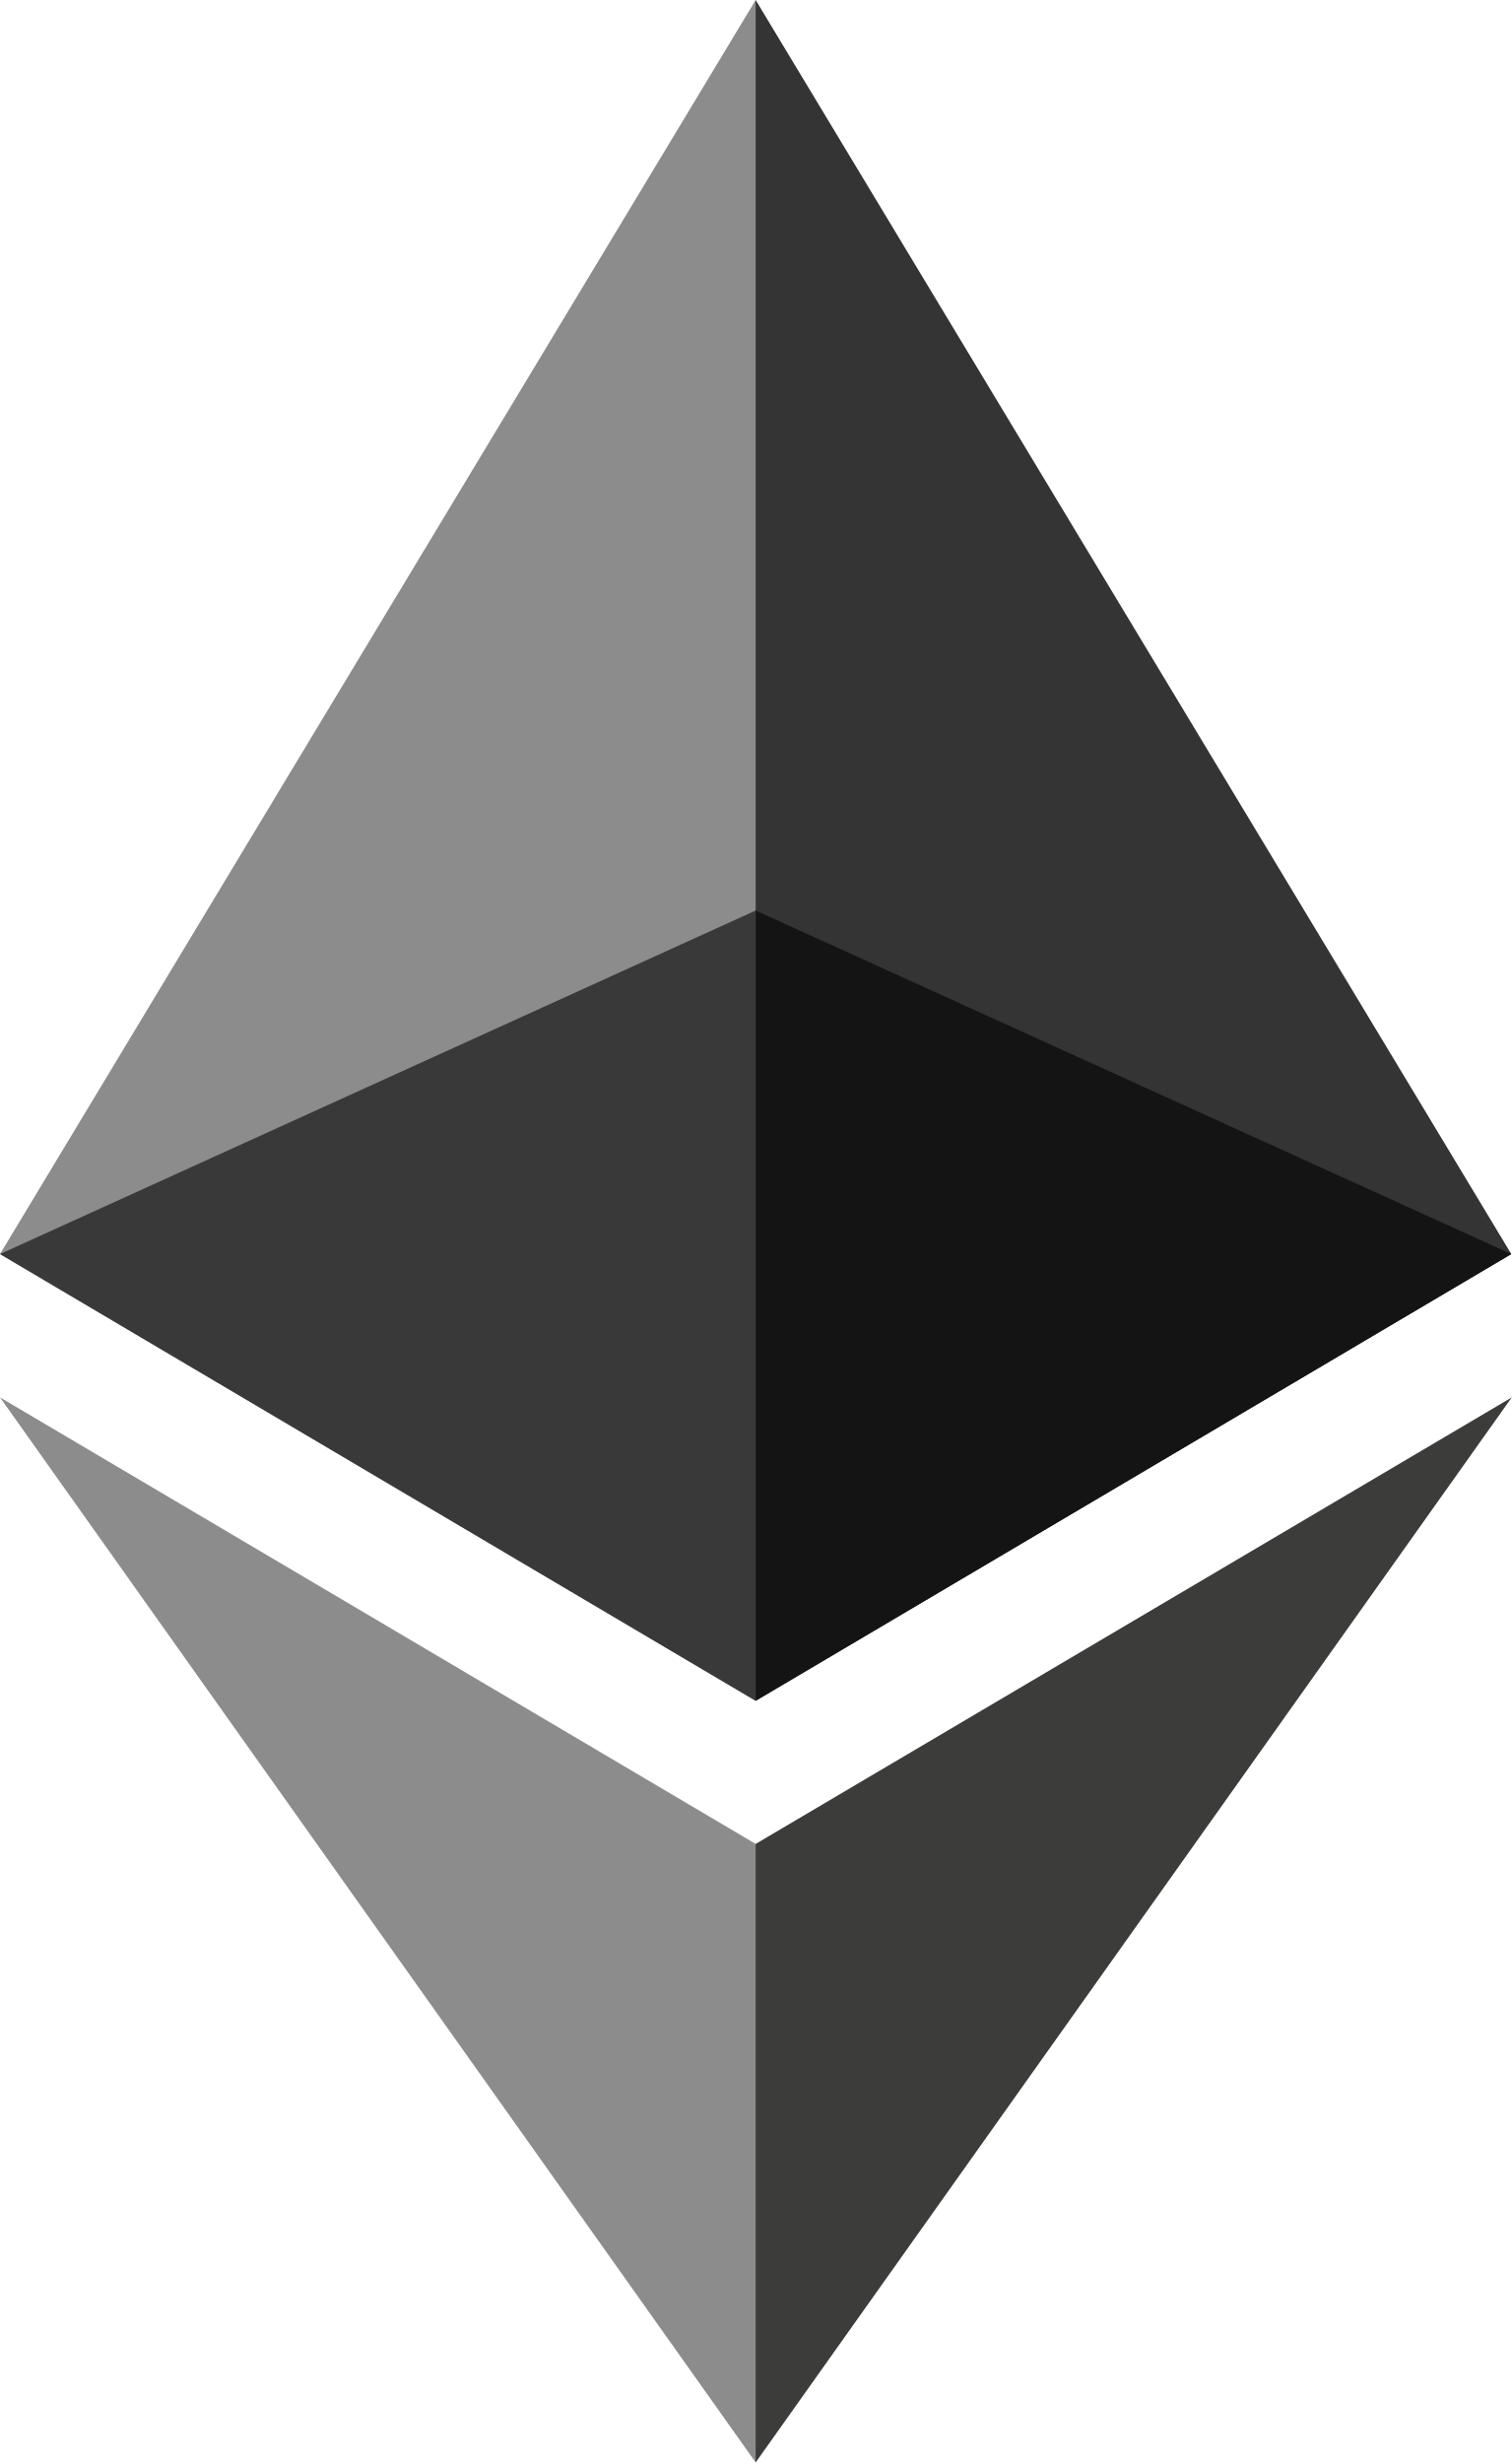
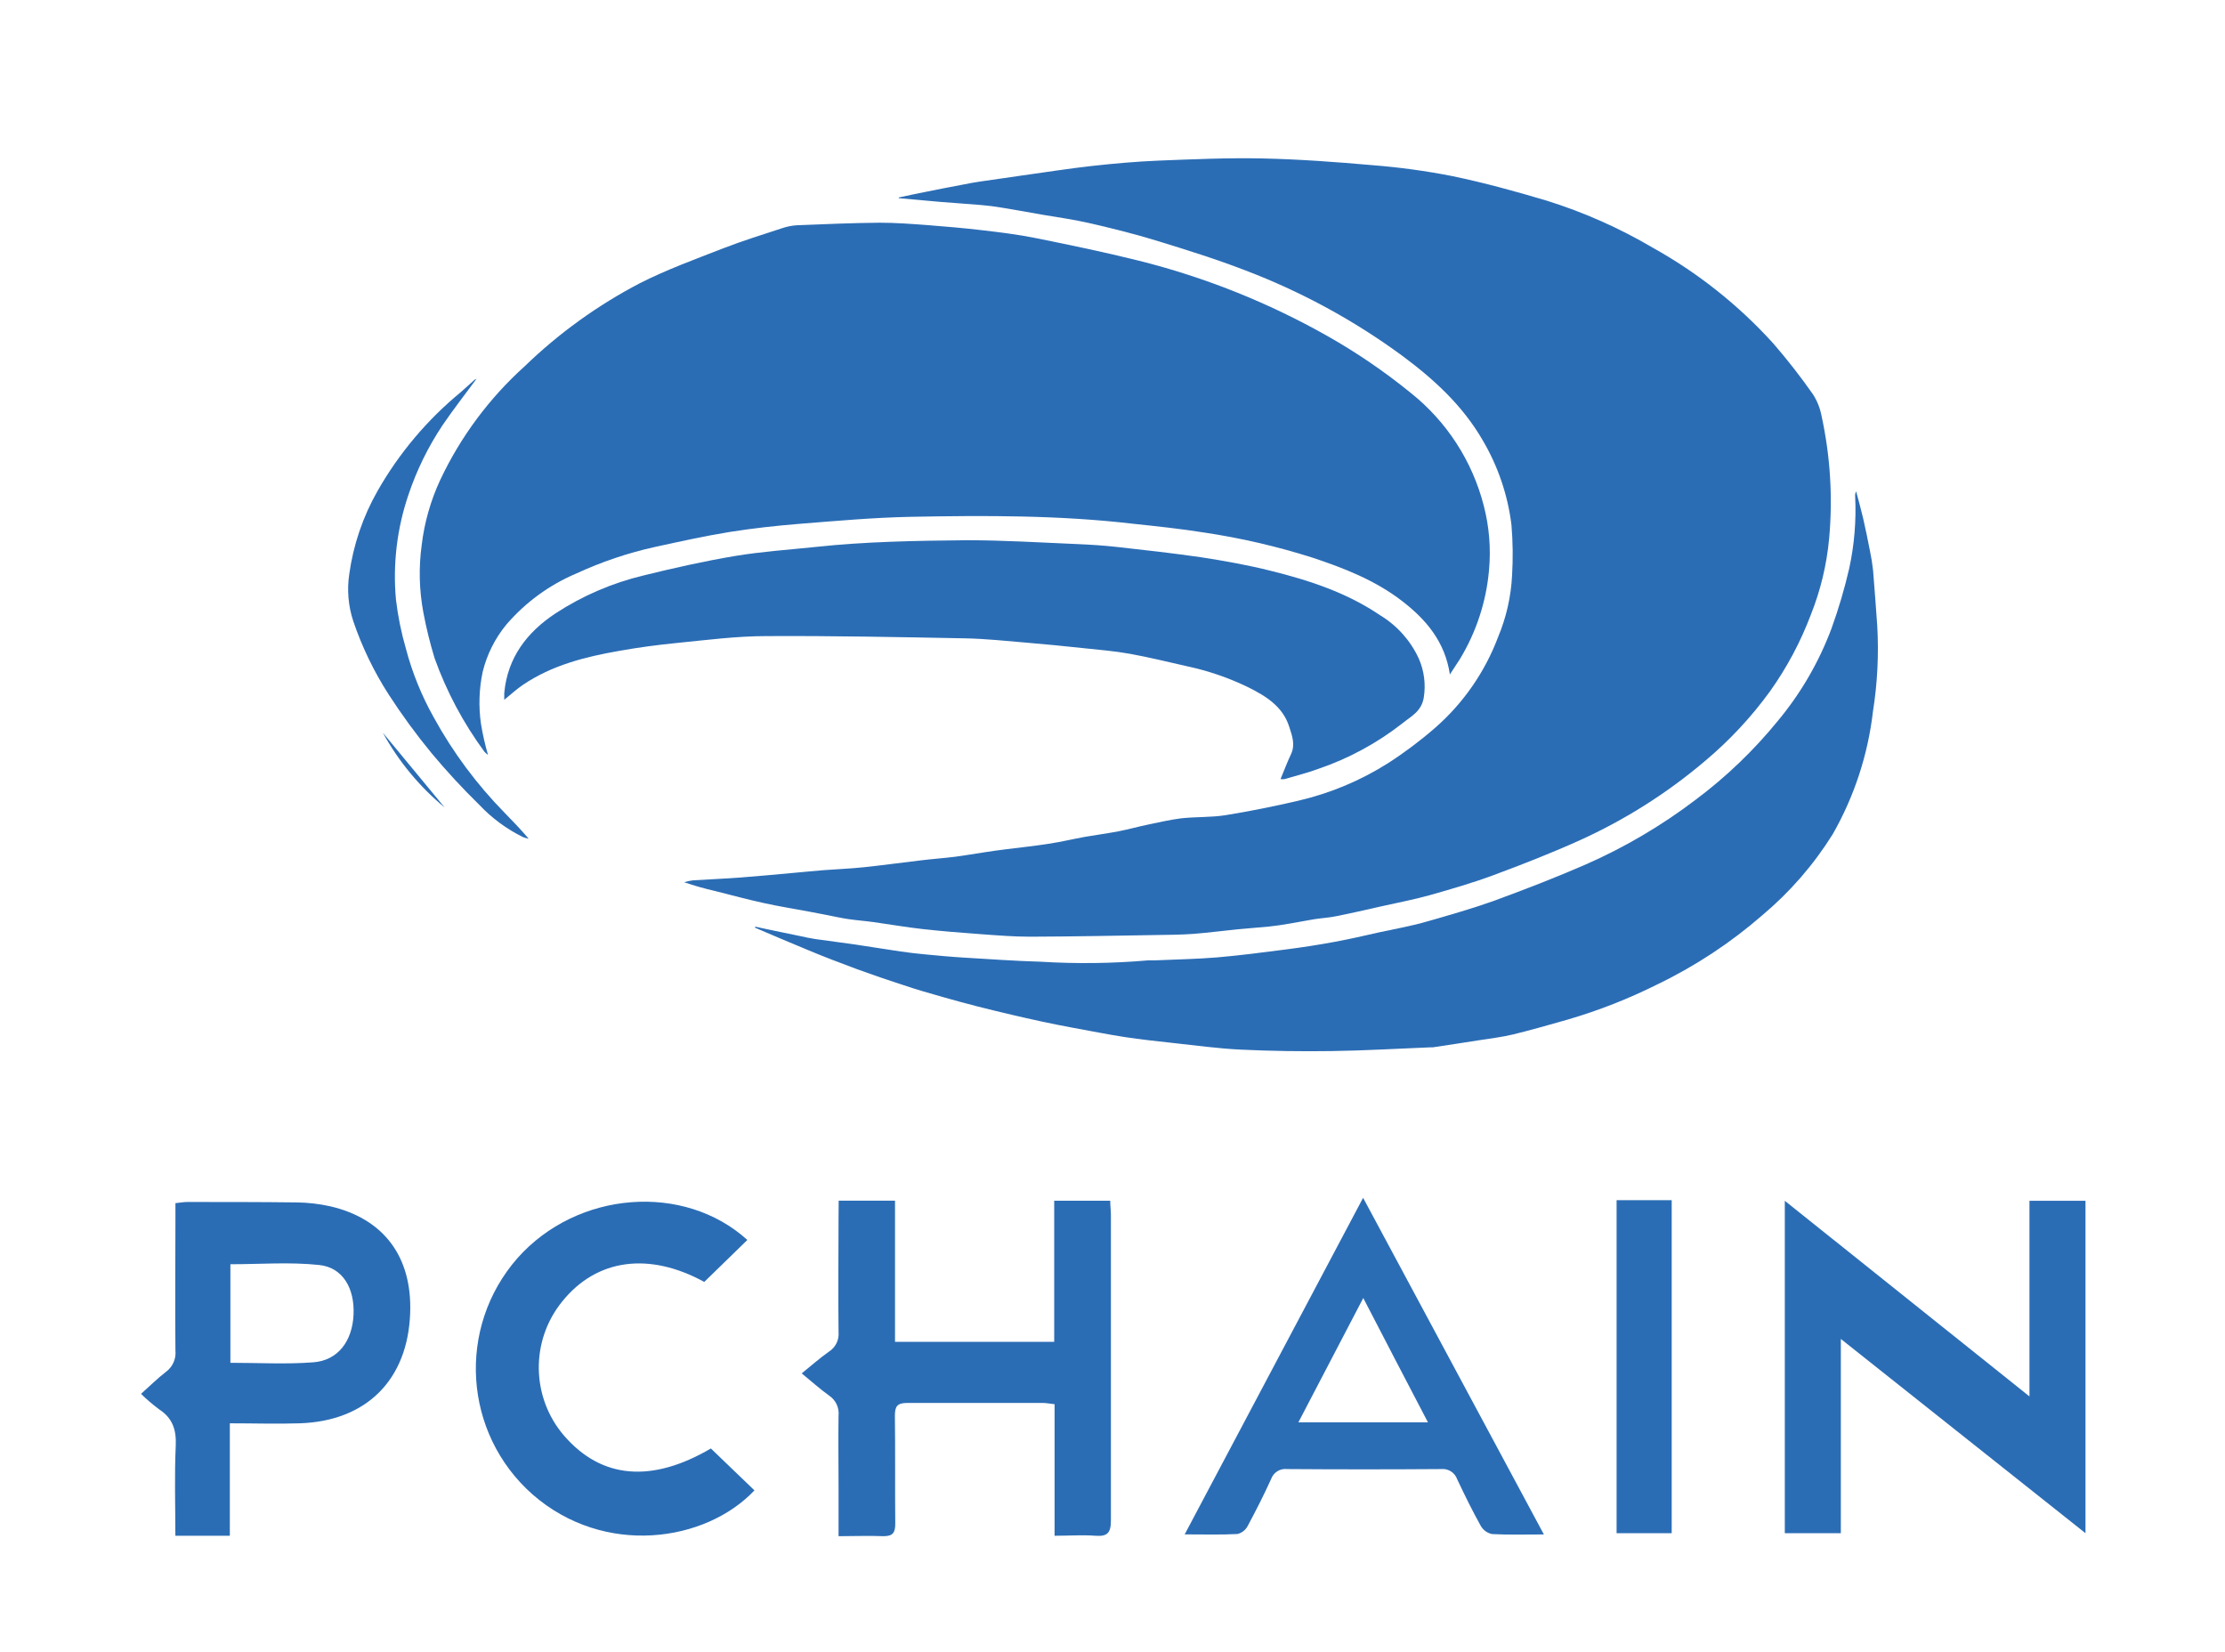
- <svg xmlns="http://www.w3.org/2000/svg" width="256px" height="417px" viewBox="0 0 256 417" version="1.1" preserveAspectRatio="xMidYMid">
-   <g>
-     <polygon fill="#343434" points="127.961 0 125.166 9.5 125.166 285.168 127.961 287.958 255.923 212.32" />
-     <polygon fill="#8C8C8C" points="127.962 0 0 212.32 127.962 287.959 127.962 154.158" />
-     <polygon fill="#3C3C3B" points="127.961 312.187 126.386 314.107 126.386 412.306 127.961 416.907 255.999 236.587" />
-     <polygon fill="#8C8C8C" points="127.962 416.905 127.962 312.185 0 236.585" />
-     <polygon fill="#141414" points="127.961 287.958 255.921 212.321 127.961 154.159" />
-     <polygon fill="#393939" points="0.001 212.321 127.961 287.958 127.961 154.159" />
+ <svg xmlns="http://www.w3.org/2000/svg" id="pchain_logo" data-name="pchain_logo" viewBox="0 0 357.41 265.29">
+   <defs>
+     <style>.cls-1{fill:#2b6db5;}</style>
+   </defs>
+   <g id="Group" stroke-linecap="round" stroke-linejoin="round">
+     <path class="cls-1" d="M295.7,215.06v31.2h-9V192.87L326,224.29V192.87h9v53.39Z" />
+     <path class="cls-1" d="M134.72,192.85h9.05v22.67h25.57V192.86h9c0,.78.11,1.54.11,2.3,0,16.35,0,32.71,0,49.06,0,2-.57,2.59-2.49,2.45-2.09-.16-4.21,0-6.56,0V225.54c-.79-.08-1.33-.2-1.87-.2-7.26,0-14.52,0-21.78,0-1.6,0-2,.5-2,2.06.08,5.78,0,11.56.06,17.34,0,1.44-.39,2-1.9,2-2.31-.1-4.63,0-7.21,0v-8.36c0-3.67-.06-7.33,0-11a3.44,3.44,0,0,0-1.5-3.21c-1.48-1.06-2.84-2.29-4.42-3.58,1.54-1.24,2.89-2.45,4.36-3.48a3.37,3.37,0,0,0,1.56-3.16c-.08-6.21,0-12.41,0-18.61Z" />
+     <path class="cls-1" d="M36.91,246.67H28.17c0-4.89-.16-9.67.06-14.44.12-2.57-.5-4.46-2.69-5.88a29.7,29.7,0,0,1-2.89-2.47c1.42-1.26,2.65-2.49,4-3.53a3.78,3.78,0,0,0,1.53-3.44c-.07-7,0-14.1,0-21.15v-2.51c.7-.07,1.3-.19,1.9-.19,5.85,0,11.7,0,17.55.07a26.16,26.16,0,0,1,5.44.63c8.58,2,13.13,8.09,12.82,17.09-.36,10.75-7,17.41-17.75,17.76-3.64.12-7.29,0-11.22,0v18Zm.1-27.78c4.53,0,9,.26,13.34-.08,3.94-.31,6.24-3.39,6.44-7.63s-1.72-7.61-5.53-8c-4.68-.5-9.46-.12-14.25-.12Z" />
+     <path class="cls-1" d="M114.19,232.65l7,6.73c-7.84,8.31-24.12,10.72-35.65.65a26.94,26.94,0,0,1-2.43-37.94c9.61-10.84,26.76-12.16,36.94-2.93-2.28,2.21-4.56,4.44-6.92,6.74-8.82-4.83-17.26-3.76-22.81,3.13a16.81,16.81,0,0,0,.3,21.58C96.65,237.56,104.71,238.21,114.19,232.65Z" />
+     <path class="cls-1" d="M248,246.46c-3.11,0-5.72.08-8.31-.06a2.69,2.69,0,0,1-1.81-1.28c-1.37-2.46-2.62-5-3.81-7.53a2.46,2.46,0,0,0-2.58-1.63q-12.36.09-24.72,0a2.43,2.43,0,0,0-2.59,1.61c-1.16,2.56-2.44,5.07-3.77,7.55a2.53,2.53,0,0,1-1.63,1.27c-2.66.14-5.34.06-8.48.06,9.58-18.06,19-35.85,28.66-54.06Zm-29-38-10.44,20h20.82C225.9,221.83,222.55,215.35,219,208.51Z" />
+     <path class="cls-1" d="M268.53,246.26h-8.85V192.77h8.85Z" />
+     <path class="cls-1" d="M144.36,31.72c1.52-.32,3-.65,4.57-.95,1.89-.39,3.8-.75,5.7-1.11.9-.18,1.81-.36,2.72-.49,2.31-.34,4.63-.65,6.94-1,3.72-.51,7.43-1.11,11.16-1.52,3.52-.39,7.05-.7,10.59-.85,5.59-.22,11.19-.47,16.78-.35,5.89.13,11.77.56,17.64,1.08a110.86,110.86,0,0,1,12.85,1.76c5.11,1.06,10.15,2.45,15.15,3.94a81.35,81.35,0,0,1,17,7.54,76,76,0,0,1,19.36,15.36,99.63,99.63,0,0,1,6.4,8.2,9.71,9.71,0,0,1,1.38,3.46,64.7,64.7,0,0,1,1.22,19.72,43.92,43.92,0,0,1-2.95,12.26A54.27,54.27,0,0,1,284.35,111a62.46,62.46,0,0,1-10.55,11.3,85.72,85.72,0,0,1-20,12.65c-4.56,2.06-9.24,3.89-13.93,5.63-3.35,1.24-6.8,2.24-10.24,3.21-2.53.71-5.12,1.19-7.68,1.77s-4.86,1.11-7.31,1.6c-1.15.24-2.34.3-3.51.48-1.35.22-2.7.5-4.06.72-1.06.18-2.13.35-3.21.46-1.7.17-3.41.28-5.11.45-2.36.23-4.71.55-7.08.73-1.91.14-3.84.15-5.75.18-6.82.11-13.64.25-20.46.27-2.61,0-5.22-.21-7.83-.4-3.16-.23-6.32-.48-9.47-.83-2.61-.29-5.21-.75-7.81-1.11-1.37-.19-2.75-.29-4.11-.49-1.17-.17-2.32-.44-3.47-.66l-2.71-.52c-2.45-.46-4.92-.85-7.35-1.39-2.62-.57-5.21-1.28-7.82-1.93a50,50,0,0,1-5-1.42,9.57,9.57,0,0,1,1.39-.3c2.53-.16,5.07-.26,7.6-.45,2.83-.21,5.65-.49,8.48-.74,1.67-.15,3.35-.32,5-.45,2.11-.16,4.23-.24,6.33-.46,3.08-.32,6.15-.75,9.23-1.11,1.81-.22,3.62-.35,5.42-.57,1.63-.21,3.25-.5,4.87-.74,1.07-.16,2.14-.32,3.22-.45,2.31-.3,4.63-.53,6.93-.89,2-.3,3.92-.76,5.88-1.12,1.81-.32,3.64-.55,5.44-.9,1.61-.31,3.19-.76,4.8-1.09s3.52-.78,5.3-1c2.36-.25,4.77-.13,7.1-.5,3.94-.64,7.86-1.43,11.75-2.34a46.63,46.63,0,0,0,14.32-6,65.47,65.47,0,0,0,7.58-5.69,36.4,36.4,0,0,0,10.11-14.57,29.42,29.42,0,0,0,2.25-9.91,56.37,56.37,0,0,0-.1-8.12,35.24,35.24,0,0,0-4.64-13.62c-3.22-5.56-7.82-9.77-12.92-13.55a106.41,106.41,0,0,0-25.11-13.67c-4.7-1.82-9.53-3.33-14.36-4.81-3.58-1.1-7.23-2-10.89-2.84-2.46-.57-5-.9-7.47-1.33-2.16-.38-4.32-.78-6.49-1.13-1.1-.18-2.21-.33-3.32-.42-2.14-.19-4.28-.31-6.41-.49s-4.53-.41-6.8-.61Z" />
+     <path class="cls-1" d="M232.9,108.33c-.78-5.25-3.81-8.81-7.67-11.79-4.33-3.34-9.35-5.3-14.49-7a112.4,112.4,0,0,0-17.28-4c-3.75-.6-7.54-1-11.32-1.4-11.9-1.4-23.86-1.36-35.81-1.13-6,.12-11.89.65-17.83,1.12-3.79.31-7.58.72-11.33,1.32-4,.65-8,1.54-12,2.41a61.92,61.92,0,0,0-12.56,4.24,30.47,30.47,0,0,0-11.29,8.24,19.08,19.08,0,0,0-3.78,7.55,23.76,23.76,0,0,0-.28,8.36,41.57,41.57,0,0,0,1.13,5,3.58,3.58,0,0,1-.57-.5,58.85,58.85,0,0,1-8-15,68,68,0,0,1-1.81-7.35,33.91,33.91,0,0,1-.27-10.87,34.56,34.56,0,0,1,2.95-10.39A57.64,57.64,0,0,1,84.28,58.83,79.49,79.49,0,0,1,102.8,45.48c4.3-2.18,8.87-3.84,13.38-5.6,3.09-1.2,6.27-2.18,9.43-3.22a9.12,9.12,0,0,1,2.41-.48c4.43-.18,8.86-.37,13.29-.41,2.58,0,5.16.2,7.73.39,2.92.22,5.84.48,8.75.82s5.75.69,8.58,1.26c5.52,1.11,11,2.25,16.52,3.62A121.3,121.3,0,0,1,213.28,54a96.67,96.67,0,0,1,13.34,9.11,33.92,33.92,0,0,1,11.72,18.1,30.14,30.14,0,0,1,.84,10.44,33.16,33.16,0,0,1-4.65,14.18C234,106.65,233.44,107.48,232.9,108.33Z" />
+     <path class="cls-1" d="M121.33,148.84l1.87.41,5.28,1.09c.83.18,1.66.37,2.5.49,2.14.31,4.29.57,6.43.88,2.44.36,4.87.77,7.3,1.12,1.34.2,2.69.35,4,.47,2,.19,4,.38,6,.5,4.16.25,8.31.55,12.48.67a117.15,117.15,0,0,0,17.27-.22c.36,0,.72,0,1.09,0,3.3-.15,6.61-.2,9.9-.47,3.71-.32,7.41-.8,11.1-1.28q4-.51,7.88-1.23c2.41-.44,4.8-1,7.2-1.54,2.57-.56,5.16-1,7.69-1.75,3.51-1,7-2,10.46-3.22,5-1.83,10-3.76,14.92-5.9a87.1,87.1,0,0,0,17.64-10.38,74.91,74.91,0,0,0,13.23-12.68,51.27,51.27,0,0,0,8.64-14.88,83.74,83.74,0,0,0,2.84-9.64A44.12,44.12,0,0,0,298,79.72a1.37,1.37,0,0,1,.16-.79c.38,1.45.79,2.89,1.13,4.35.4,1.73.75,3.47,1.09,5.22a29.8,29.8,0,0,1,.5,3.12c.26,3,.44,5.93.67,8.9a64.63,64.63,0,0,1-.69,13.76A51.8,51.8,0,0,1,294.39,134a55,55,0,0,1-11.3,13,75.72,75.72,0,0,1-16.86,11.11,86.66,86.66,0,0,1-14.39,5.65c-2.91.82-5.82,1.67-8.75,2.38-1.78.43-3.62.65-5.43.93-2.5.4-5,.77-7.5,1.15l-.39,0c-5.29.21-10.57.53-15.86.6-4.86.07-9.74,0-14.59-.23-3.66-.17-7.31-.69-11-1.08-2.55-.28-5.11-.55-7.65-.94-2.8-.43-5.58-1-8.37-1.5-1.68-.32-3.36-.64-5-1s-3.2-.7-4.79-1.08q-2.77-.65-5.54-1.35c-1.78-.46-3.56-.94-5.32-1.44-2.21-.63-4.42-1.25-6.61-2q-3.69-1.19-7.34-2.52c-2.68-1-5.34-2-8-3.12-2.82-1.15-5.62-2.37-8.43-3.56Z" />
+     <path class="cls-1" d="M205.7,125.13c.58-1.4,1.08-2.73,1.68-4,.73-1.54.16-3-.29-4.41-1.05-3.28-3.76-4.92-6.6-6.34a42.85,42.85,0,0,0-9.78-3.36c-3.05-.69-6.09-1.44-9.17-2-2.49-.45-5-.65-7.56-.92-3-.32-6-.62-9-.87-3.3-.28-6.6-.63-9.9-.7-10.66-.2-21.32-.42-32-.36-4.75,0-9.5.62-14.23,1.09-3.16.31-6.31.73-9.43,1.29C94,105.5,88.67,106.84,84,110c-1,.68-1.91,1.51-3,2.4,0-.43,0-.76,0-1.09.53-5.69,3.63-9.74,8.23-12.79a45,45,0,0,1,14.14-6.09c4.87-1.2,9.77-2.3,14.71-3.13,4.27-.71,8.61-1,12.92-1.45,8.07-.87,16.19-1,24.3-1.08,5.92,0,11.84.37,17.76.62,2.15.09,4.3.23,6.44.47,4.47.49,8.94,1,13.39,1.64,3.78.58,7.56,1.26,11.27,2.19,6.17,1.53,12.2,3.51,17.53,7.13a15.9,15.9,0,0,1,6.2,6.92,11.15,11.15,0,0,1,.81,6.34c-.38,2.22-2.08,3-3.43,4.1a45.87,45.87,0,0,1-13.49,7.31c-1.78.65-3.63,1.12-5.45,1.65A1.67,1.67,0,0,1,205.7,125.13Z" />
+     <path class="cls-1" d="M76.55,60.84c-1.76,2.39-3.69,4.86-5.45,7.44A47.14,47.14,0,0,0,65.6,79.5a40.74,40.74,0,0,0-2,16.77,49.07,49.07,0,0,0,1.6,7.91,47.2,47.2,0,0,0,4.51,11.11,69.84,69.84,0,0,0,11.38,15.29c1.29,1.33,2.58,2.65,3.83,4.13a5.7,5.7,0,0,1-.92-.26,24.52,24.52,0,0,1-7-5.17,111.33,111.33,0,0,1-7.67-8.3,102.33,102.33,0,0,1-6.89-9.42,53.63,53.63,0,0,1-5.7-11.81,16.38,16.38,0,0,1-.64-7.52,37.4,37.4,0,0,1,4.55-13.38A57.16,57.16,0,0,1,74,63L76.24,61A2.16,2.16,0,0,1,76.55,60.84Z" />
+     <path class="cls-1" d="M71.42,129.69a41.53,41.53,0,0,1-9.92-12Z" />
  </g>
</svg>
